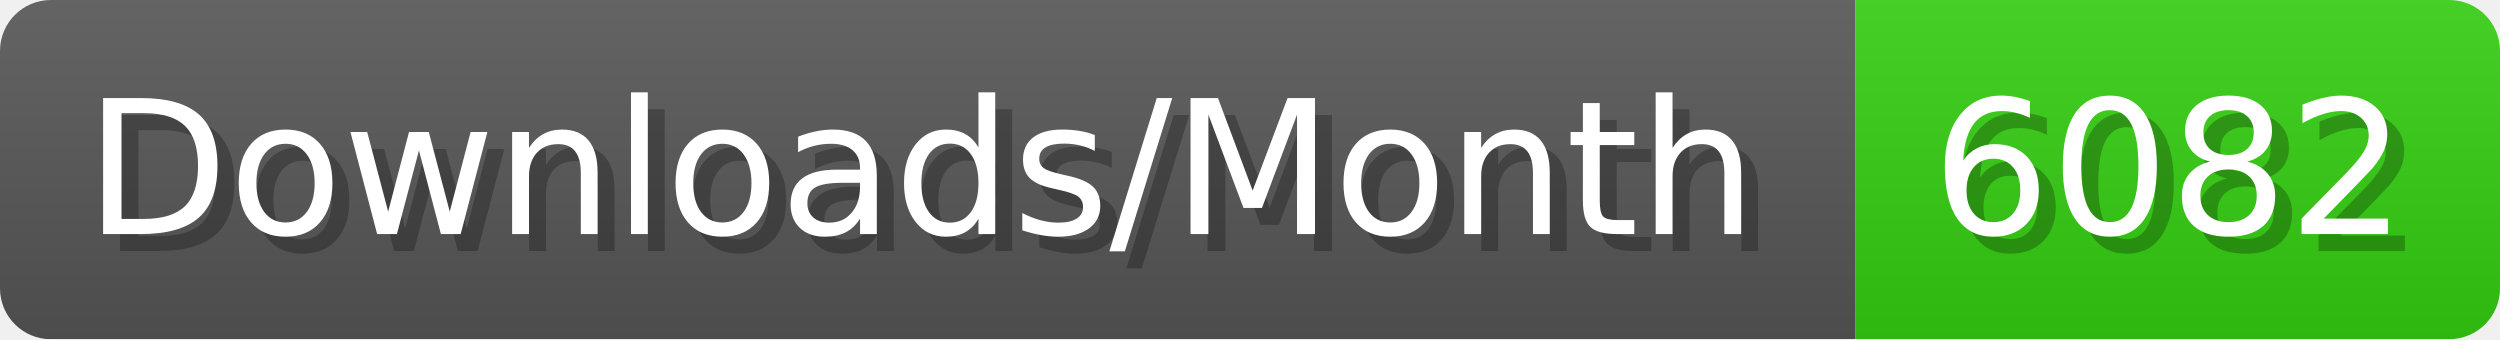
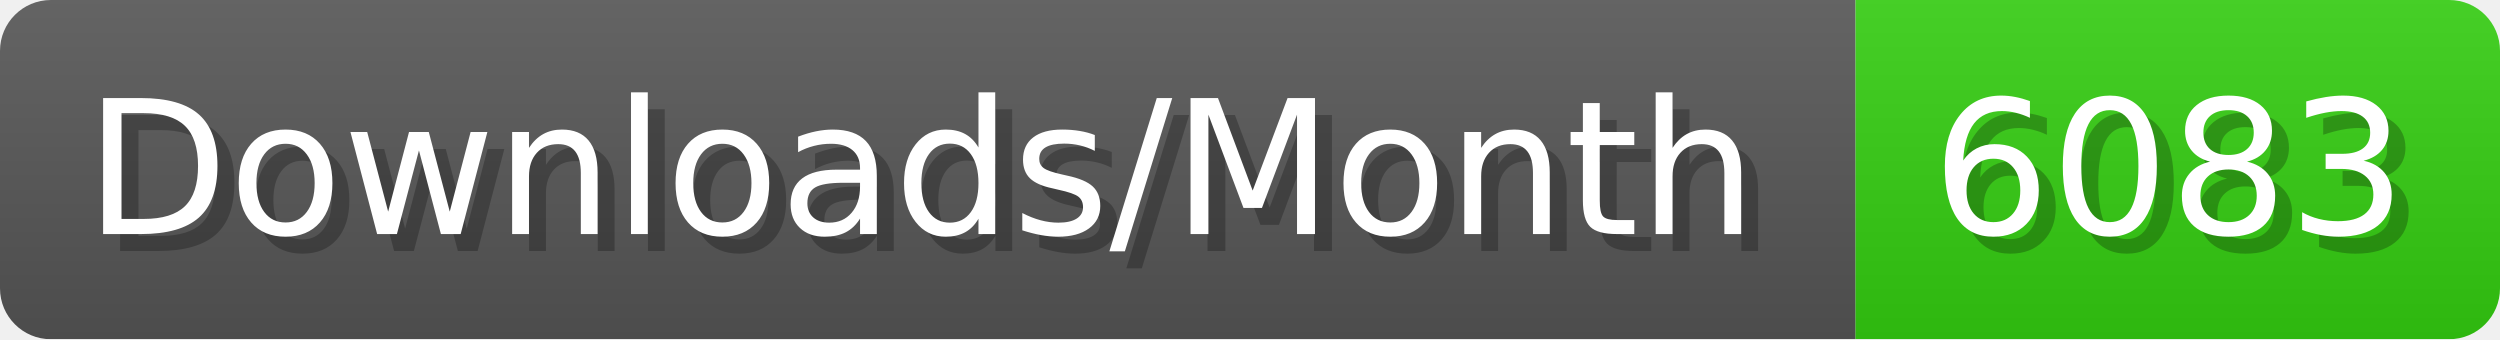
- <svg xmlns="http://www.w3.org/2000/svg" width="147.4" height="20" viewBox="0 0 1474 200" role="img" aria-label="Downloads/Month: 6082">
+ <svg xmlns="http://www.w3.org/2000/svg" width="147.4" height="20" viewBox="0 0 1474 200" role="img" aria-label="Downloads/Month: 6083">
  <linearGradient id="YlXUI" x2="0" y2="100%">
    <stop offset="0" stop-opacity=".1" stop-color="#EEE" />
    <stop offset="1" stop-opacity=".1" />
  </linearGradient>
  <mask id="JHhop">
    <rect width="1474" height="200" rx="30" fill="#FFF" />
  </mask>
  <g mask="url(#JHhop)">
    <rect width="1094" height="200" fill="#555" />
    <rect width="380" height="200" fill="#3C1" x="1094" />
    <rect width="1474" height="200" fill="url(#YlXUI)" />
  </g>
  <g aria-hidden="true" fill="#fff" text-anchor="start" font-family="Verdana,DejaVu Sans,sans-serif" font-size="110">
    <text x="60" y="148" textLength="994" fill="#000" opacity="0.25">Downloads/Month</text>
    <text x="50" y="138" textLength="994">Downloads/Month</text>
-     <text x="1149" y="148" textLength="280" fill="#000" opacity="0.25">6082</text>
-     <text x="1139" y="138" textLength="280">6082</text>
+     <text x="1149" y="148" textLength="280" fill="#000" opacity="0.25">6083</text>
+     <text x="1139" y="138" textLength="280">6083</text>
  </g>
</svg>
